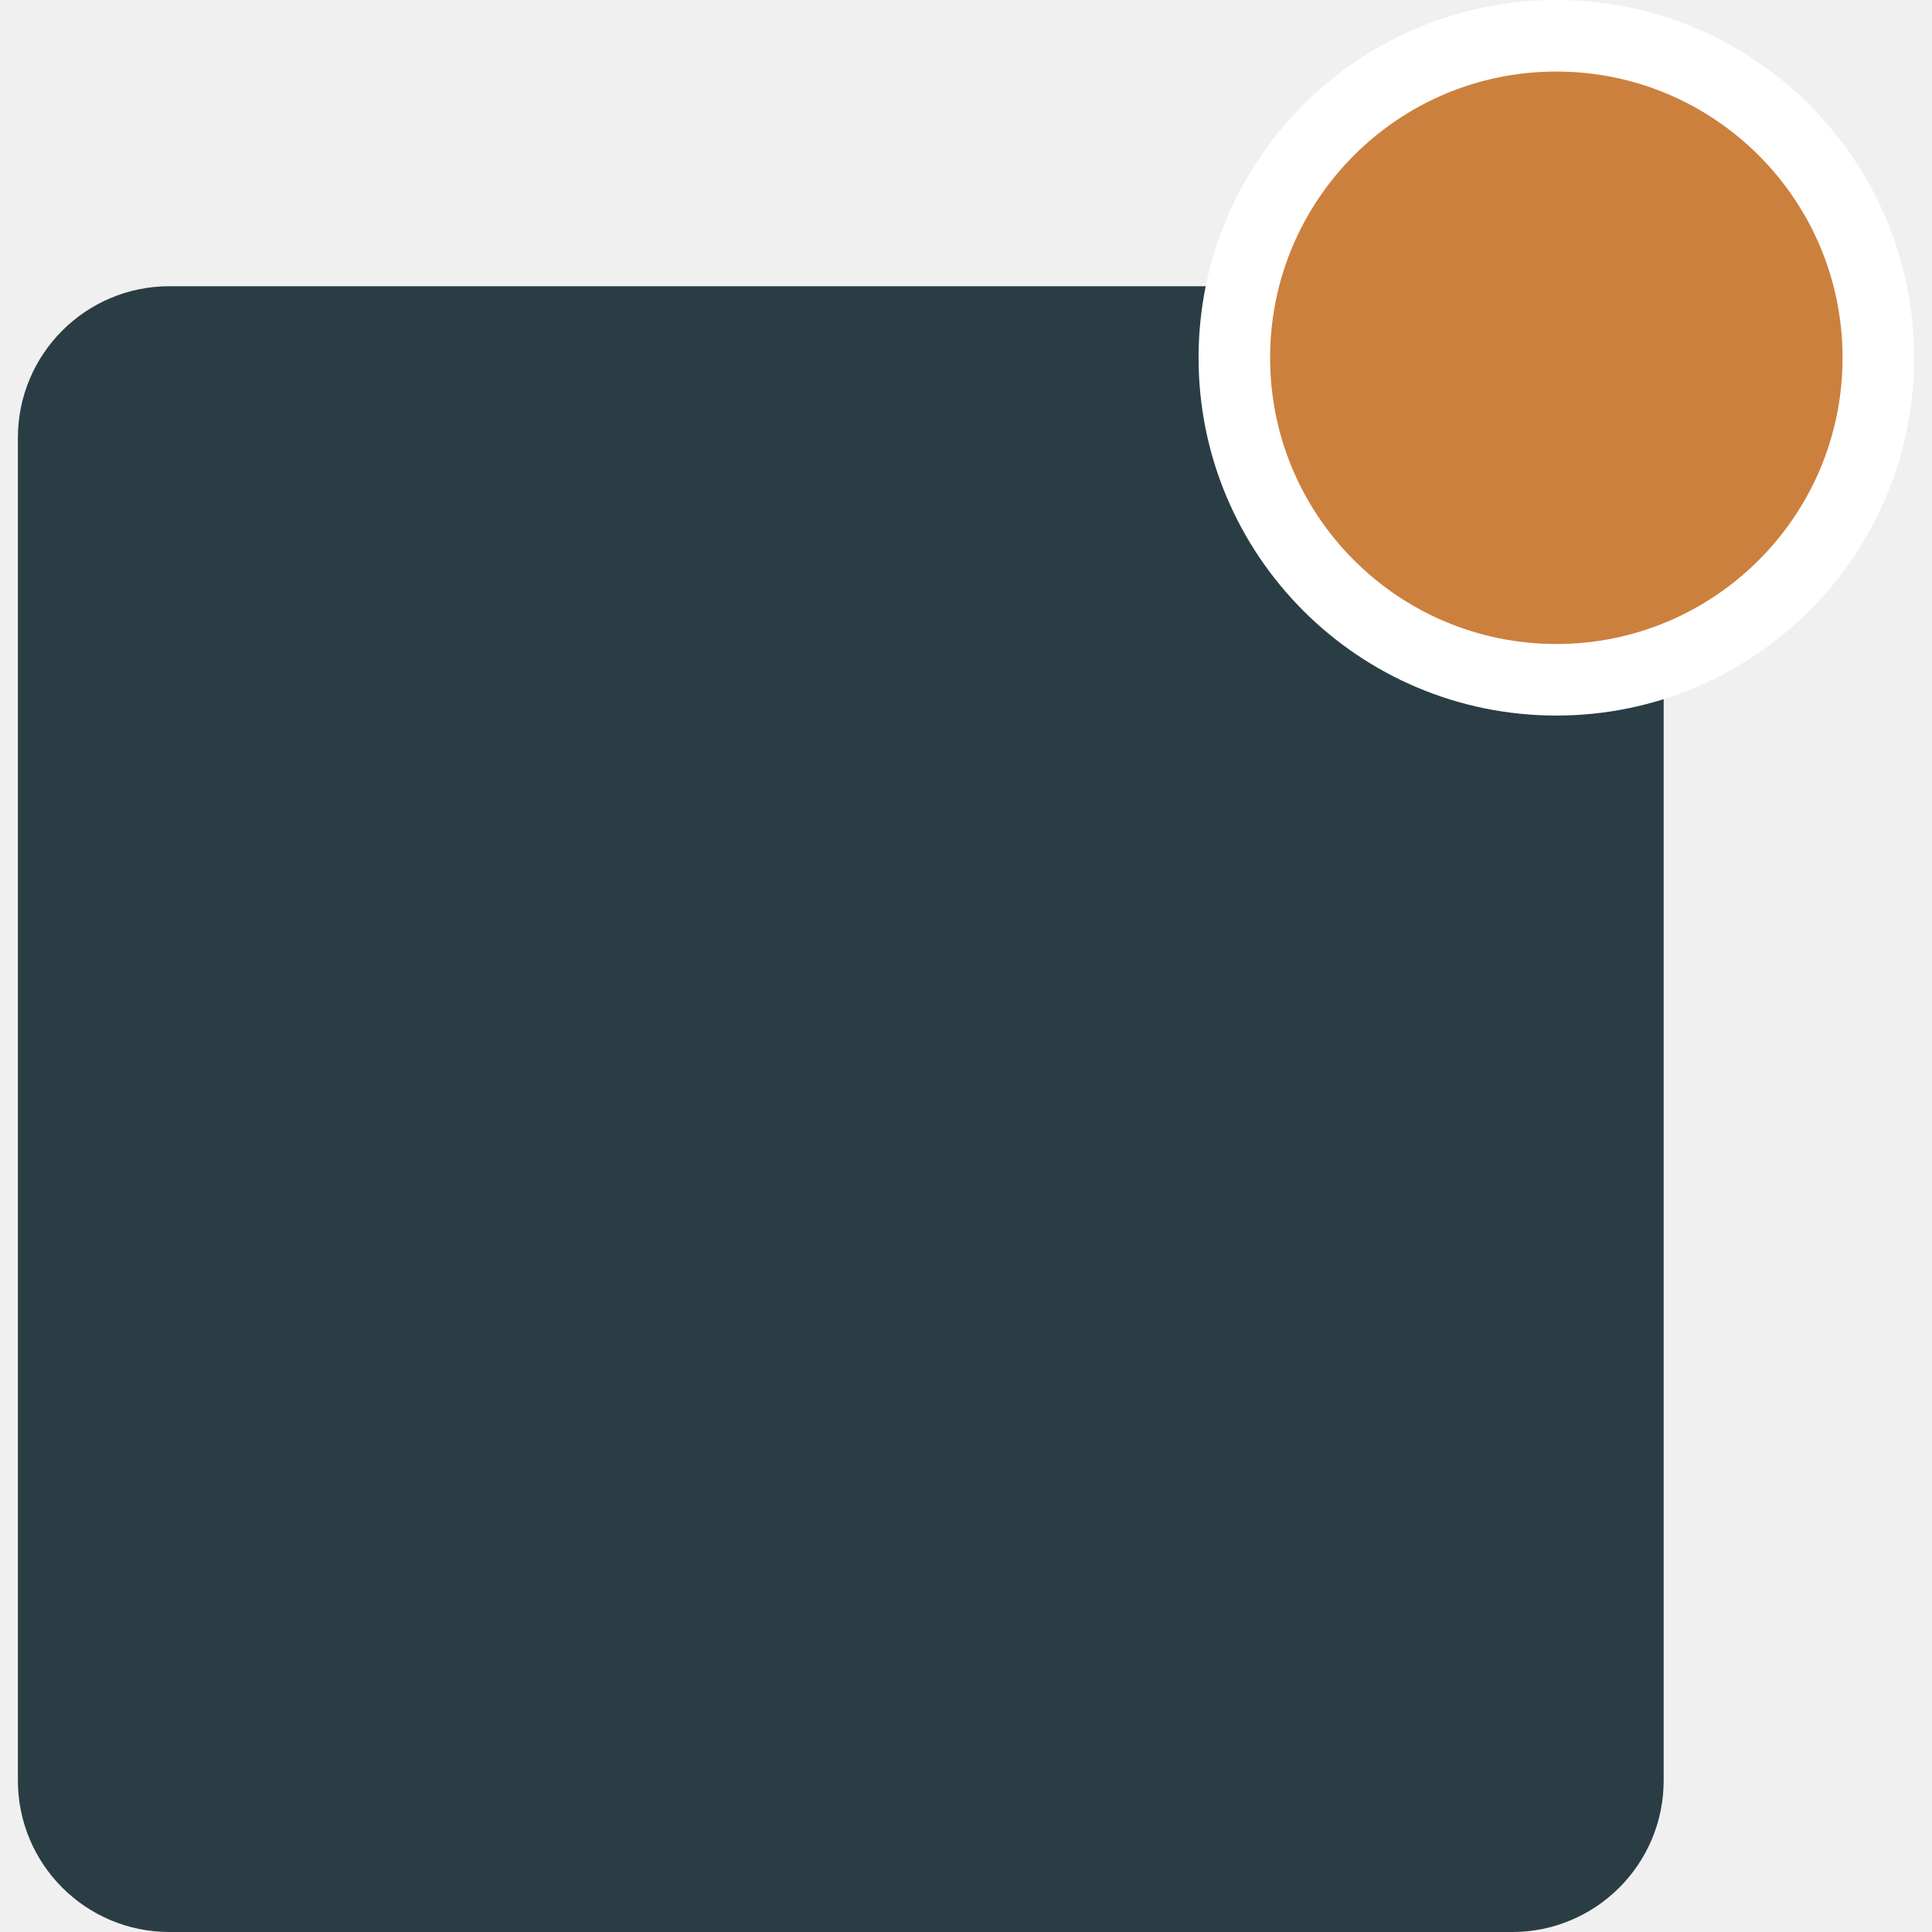
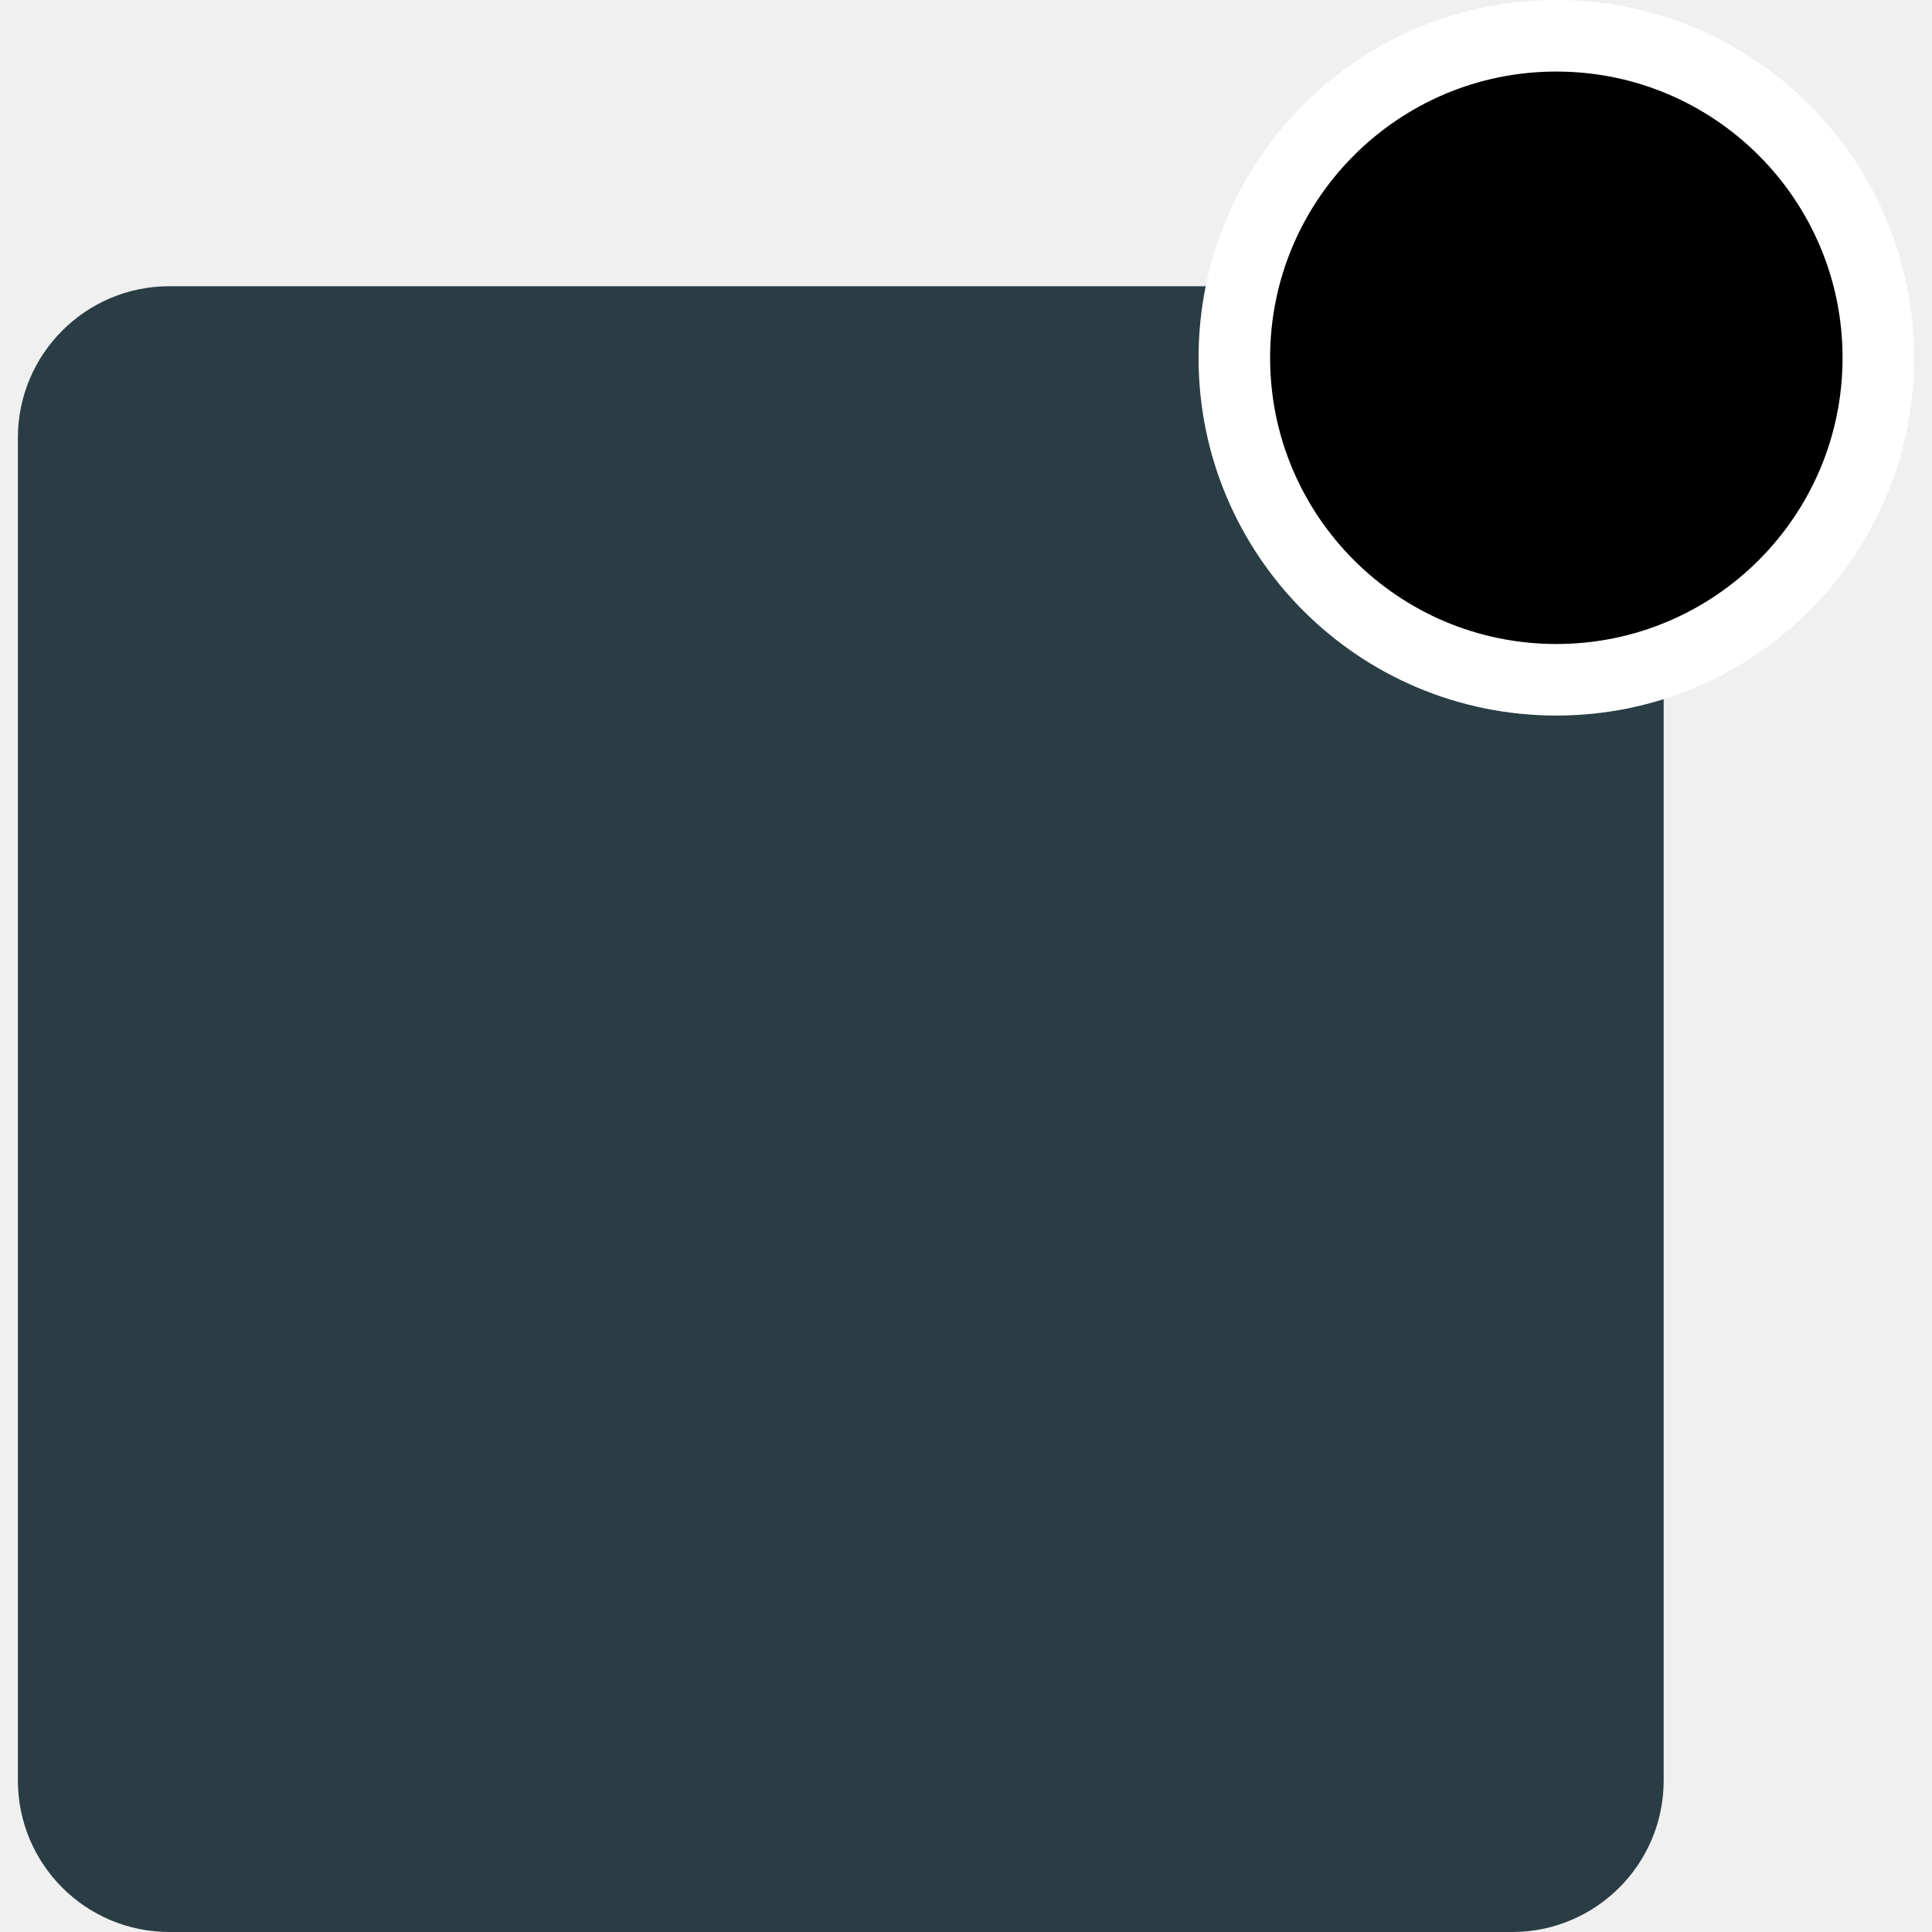
<svg xmlns="http://www.w3.org/2000/svg" viewBox="0 0 54 54">
  <path style="fill:#2A3D45;" d="M43.5,19c-4.971,0-9-4.029-9-9c0-0.688,0.084-1.356,0.231-2H4.735C2.396,8,0.5,9.896,0.5,12.235  v37.53C0.5,52.104,2.396,54,4.735,54h37.53c2.339,0,4.235-1.896,4.235-4.235V18.477C45.56,18.81,44.554,19,43.5,19z" />
-   <circle style="fill:#cc803d;stroke:#FFFFFF;stroke-width:2;stroke-linecap:round;stroke-miterlimit:10;" cx="43.5" cy="10" r="9" />
+   <circle style="fill:currentColor;stroke:#FFFFFF;stroke-width:2;stroke-linecap:round;stroke-miterlimit:10;" cx="43.5" cy="10" r="9" />
</svg>
